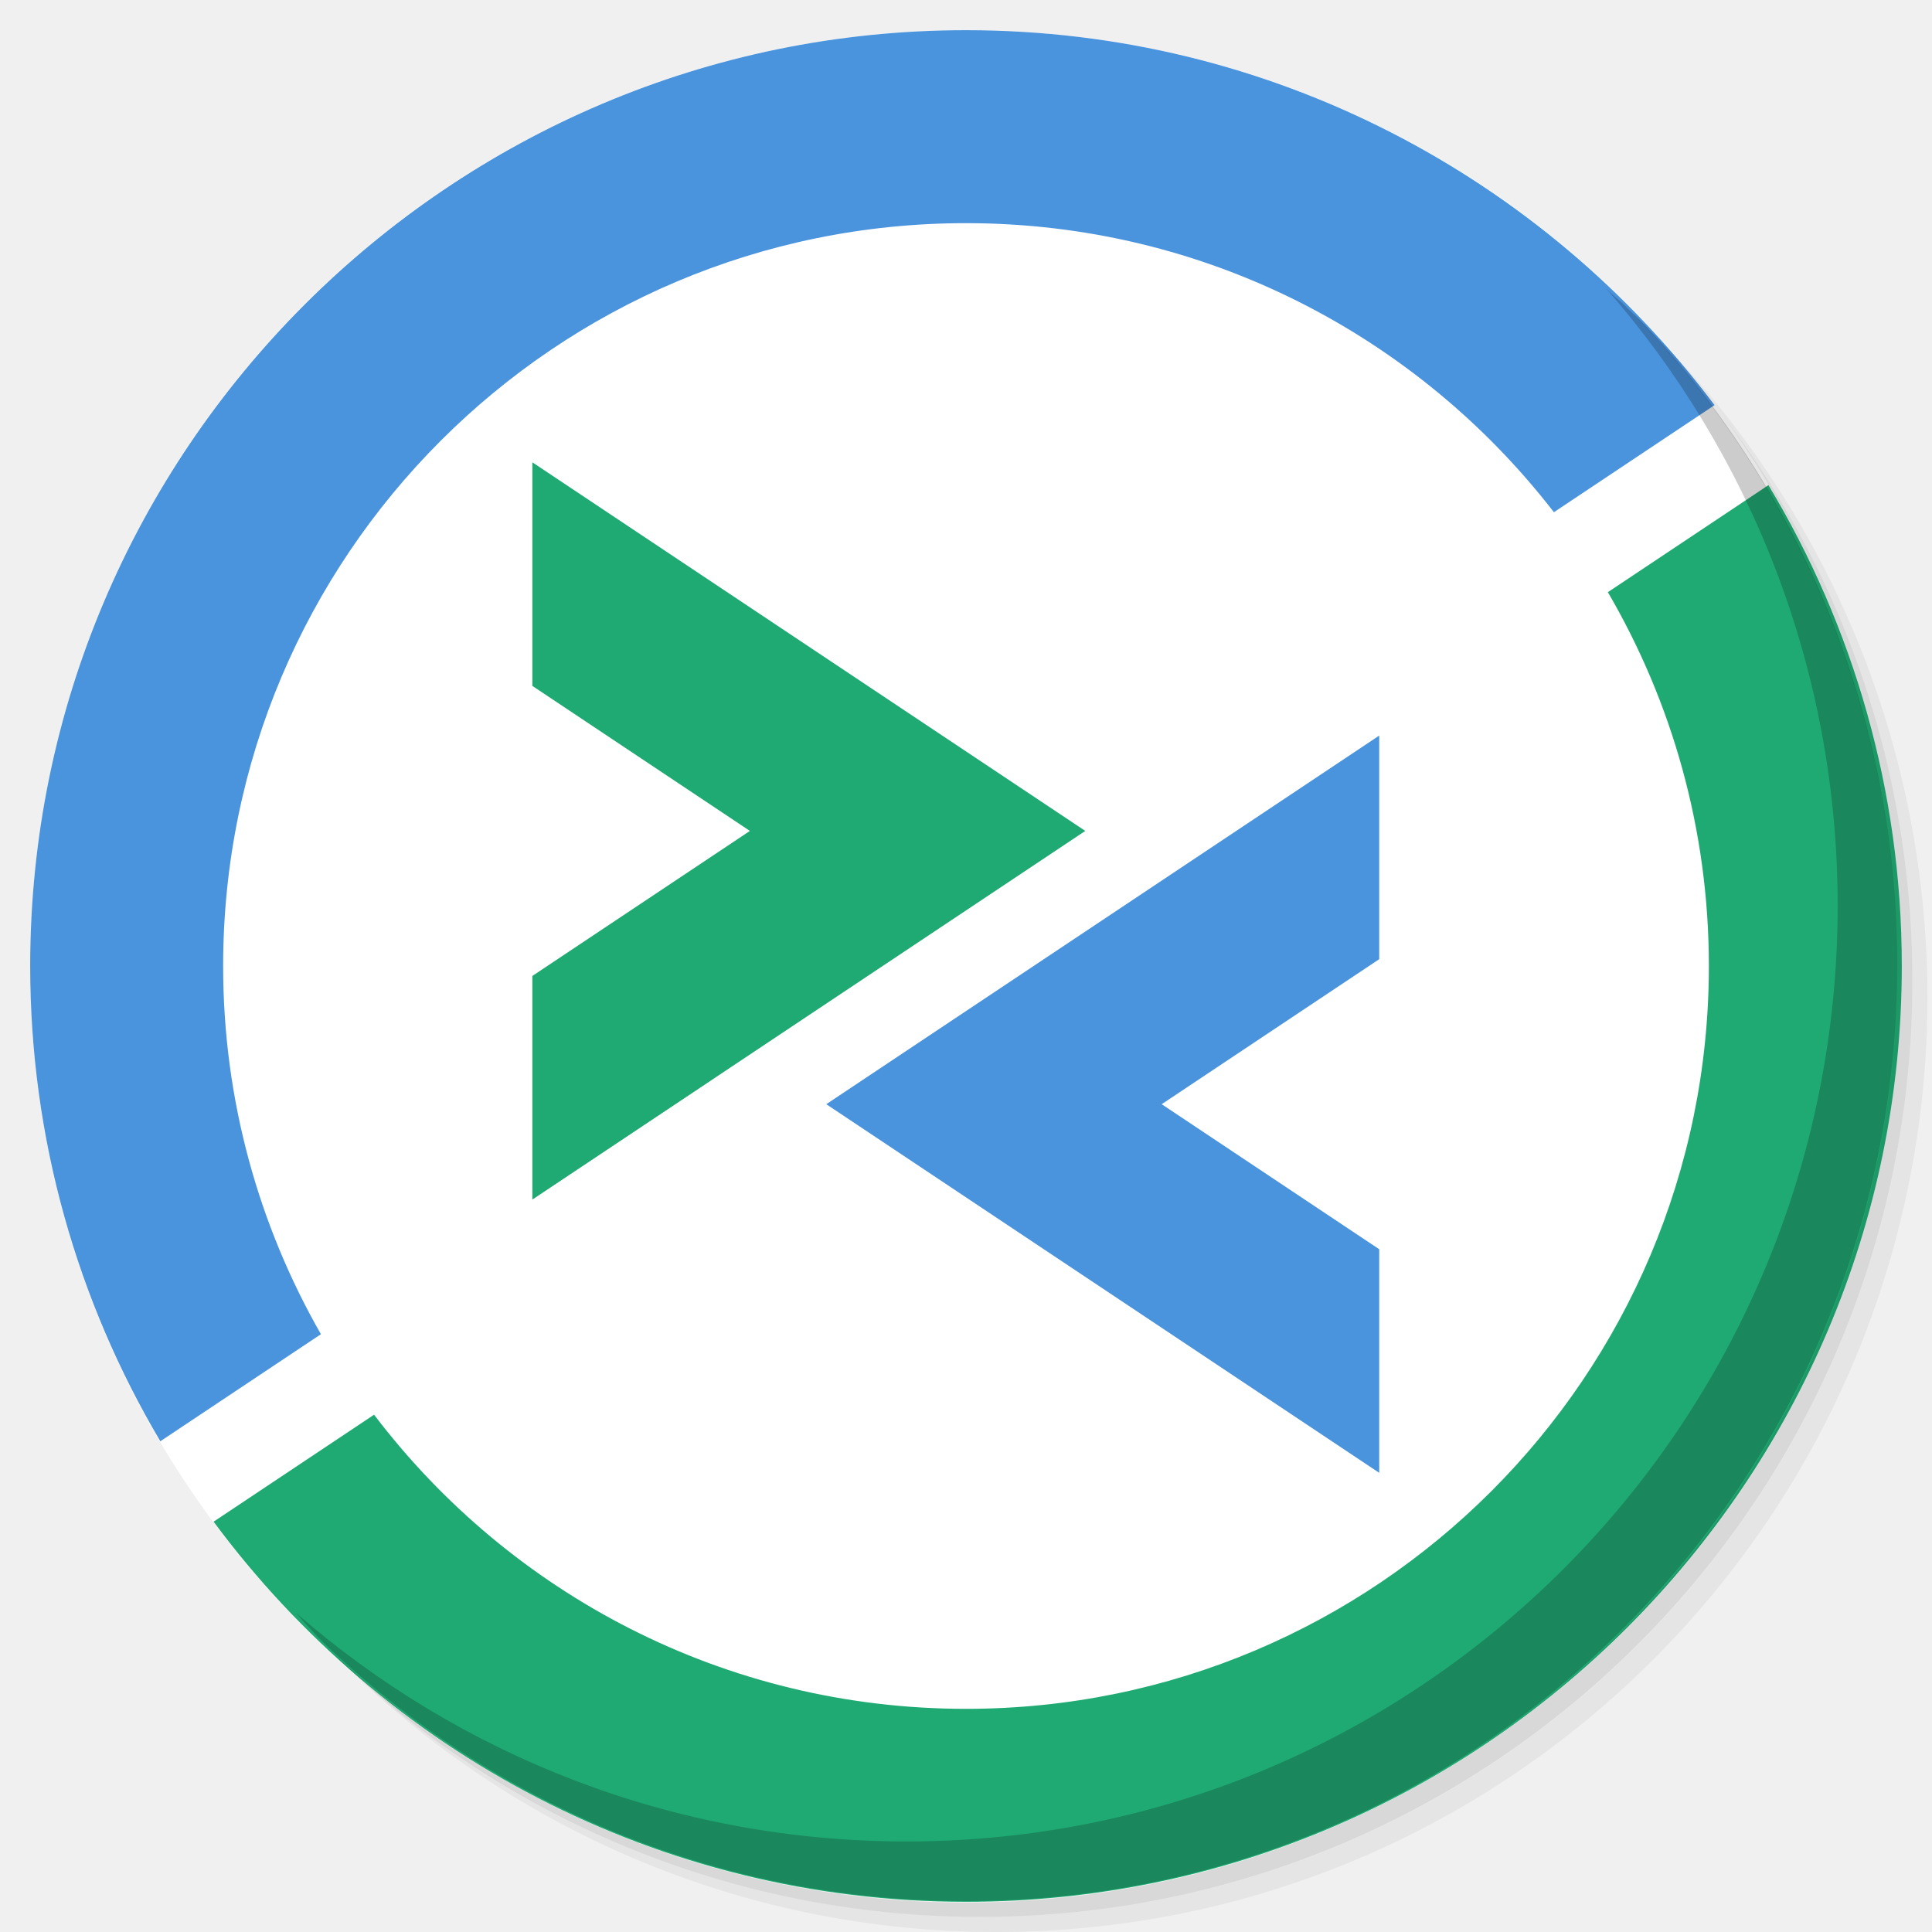
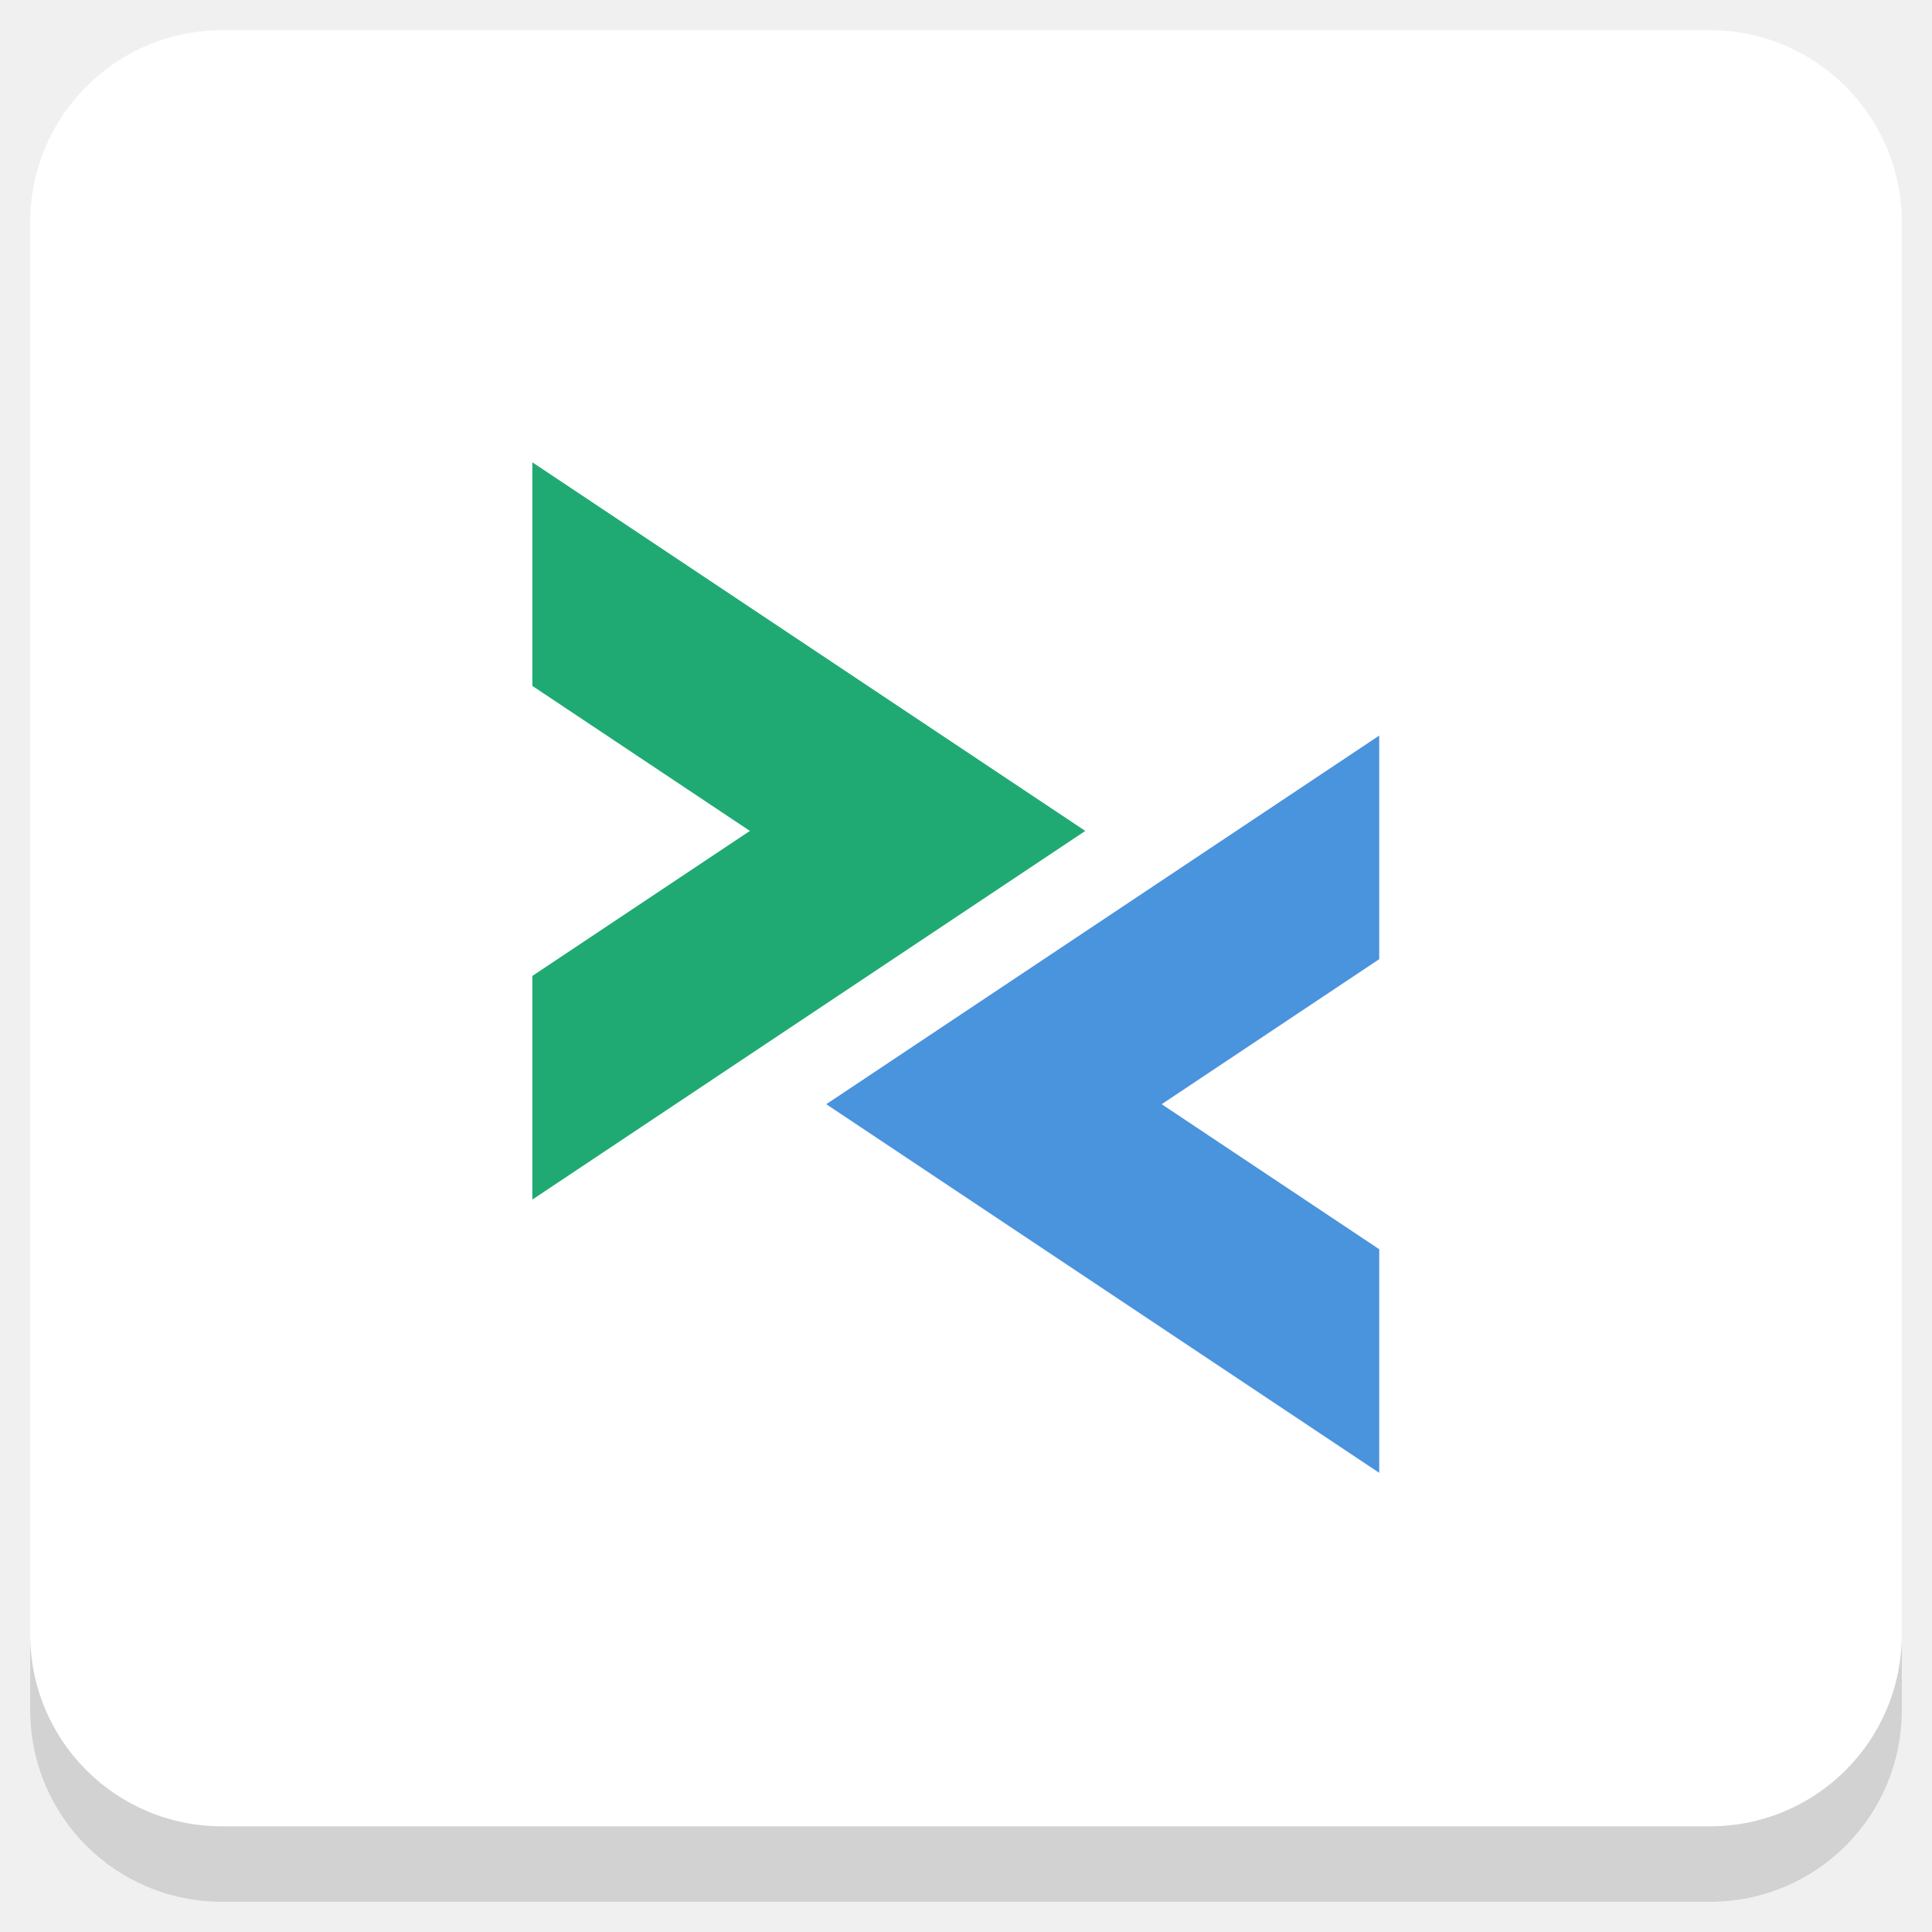
<svg xmlns="http://www.w3.org/2000/svg" xmlns:xlink="http://www.w3.org/1999/xlink" version="1.1" id="Layer_1" x="0px" y="0px" viewBox="0 0 256 256" enable-background="new 0 0 256 256" xml:space="preserve">
  <defs id="defs251">
    <clipPath id="b">
      <use width="100%" overflow="visible" xlink:href="#a" height="100%" id="use5" />
    </clipPath>
    <linearGradient x1="29.337" x2="81.837" y1="75.021" gradientUnits="userSpaceOnUse" y2="44.354" id="c">
      <stop id="stop10" offset="0" stop-opacity=".6" stop-color="#A52714" />
      <stop id="stop12" offset=".66" stop-opacity="0" stop-color="#A52714" />
    </linearGradient>
    <clipPath id="clipPath1232">
      <use width="100%" overflow="visible" xlink:href="#a" height="100%" id="use1230" />
    </clipPath>
    <clipPath id="clipPath1236">
      <use width="100%" overflow="visible" xlink:href="#a" height="100%" id="use1234" />
    </clipPath>
    <linearGradient x1="110.87" x2="52.538" y1="164.5" gradientUnits="userSpaceOnUse" y2="130.33" id="d">
      <stop id="stop23" offset="0" stop-opacity=".4" stop-color="#055524" />
      <stop id="stop25" offset=".33" stop-opacity="0" stop-color="#055524" />
    </linearGradient>
    <clipPath id="clipPath1244">
      <use width="100%" overflow="visible" xlink:href="#a" height="100%" id="use1242" />
    </clipPath>
    <clipPath id="clipPath1248">
      <use width="100%" overflow="visible" xlink:href="#a" height="100%" id="use1246" />
    </clipPath>
    <clipPath id="f">
      <use y="0" x="0" style="overflow:visible" id="use37" height="100%" xlink:href="#e" overflow="visible" width="100%" />
    </clipPath>
    <linearGradient x1="121.86" x2="136.55" y1="49.804" gradientUnits="userSpaceOnUse" y2="114.13" id="g">
      <stop id="stop42" offset="0" stop-opacity=".3" stop-color="#EA6100" />
      <stop id="stop44" offset=".66" stop-opacity="0" stop-color="#EA6100" />
    </linearGradient>
    <clipPath id="clipPath1258">
      <use width="100%" overflow="visible" xlink:href="#a" height="100%" id="use1256" />
    </clipPath>
    <clipPath id="clipPath1269">
      <use width="100%" overflow="visible" xlink:href="#a" height="100%" id="use1267" />
    </clipPath>
    <clipPath id="j">
      <use y="0" x="0" style="overflow:visible" id="use62" height="100%" xlink:href="#i" overflow="visible" width="100%" />
    </clipPath>
    <radialGradient id="l" gradientUnits="userSpaceOnUse" cy="55.948" cx="668.18" gradientTransform="translate(-576)" r="84.078">
      <stop stop-color="#3E2723" stop-opacity=".2" offset="0" id="stop73" />
      <stop stop-color="#3E2723" stop-opacity="0" offset="1" id="stop75" />
    </radialGradient>
    <clipPath id="clipPath1285">
      <use width="100%" overflow="visible" xlink:href="#a" height="100%" id="use1283" />
    </clipPath>
    <clipPath id="clipPath1289">
      <use width="100%" overflow="visible" xlink:href="#a" height="100%" id="use1287" />
    </clipPath>
    <clipPath id="n">
      <use y="0" x="0" style="overflow:visible" id="use83" height="100%" xlink:href="#m" overflow="visible" width="100%" />
    </clipPath>
    <radialGradient id="p" gradientUnits="userSpaceOnUse" cy="48.52" cx="597.88" gradientTransform="translate(-576)" r="78.044">
      <stop stop-color="#3E2723" stop-opacity=".2" offset="0" id="stop94" />
      <stop stop-color="#3E2723" stop-opacity="0" offset="1" id="stop96" />
    </radialGradient>
    <clipPath id="clipPath1305">
      <use width="100%" overflow="visible" xlink:href="#a" height="100%" id="use1303" />
    </clipPath>
    <radialGradient id="q" gradientUnits="userSpaceOnUse" cy="96.138" cx="671.84" gradientTransform="translate(-576)" r="87.87">
      <stop stop-color="#263238" stop-opacity=".2" offset="0" id="stop101" />
      <stop stop-color="#263238" stop-opacity="0" offset="1" id="stop103" />
    </radialGradient>
    <clipPath id="clipPath1312">
      <use width="100%" overflow="visible" xlink:href="#a" height="100%" id="use1310" />
    </clipPath>
    <clipPath id="clipPath1316">
      <use width="100%" overflow="visible" xlink:href="#a" height="100%" id="use1314" />
    </clipPath>
    <clipPath id="clipPath1320">
      <use width="100%" overflow="visible" xlink:href="#a" height="100%" id="use1318" />
    </clipPath>
    <clipPath id="clipPath1324">
      <use width="100%" overflow="visible" xlink:href="#a" height="100%" id="use1322" />
    </clipPath>
    <path d="m 8,184 h 83.77 l 38.88,-38.88 V 116 H 61.36 L 8,24.48 Z" id="e" />
    <path d="m 96,56 34.65,60 -38.88,68 H 184 V 56 Z" id="i" />
    <path d="M 21.97,8 V 48.34 L 61.36,116 96,56 h 88 V 8 Z" id="m" />
    <clipPath id="b-1">
      <use width="100%" overflow="visible" xlink:href="#a" height="100%" id="use5-7" />
    </clipPath>
    <clipPath id="clipPath1232-2">
      <use width="100%" overflow="visible" xlink:href="#a" height="100%" id="use1230-2" />
    </clipPath>
    <clipPath id="clipPath1236-6">
      <use width="100%" overflow="visible" xlink:href="#a" height="100%" id="use1234-1" />
    </clipPath>
    <clipPath id="clipPath1244-1">
      <use width="100%" overflow="visible" xlink:href="#a" height="100%" id="use1242-5" />
    </clipPath>
    <clipPath id="clipPath1248-9">
      <use width="100%" overflow="visible" xlink:href="#a" height="100%" id="use1246-4" />
    </clipPath>
    <clipPath id="f-9">
      <use y="0" x="0" style="overflow:visible" id="use37-0" height="100%" xlink:href="#e-8" overflow="visible" width="100%" />
    </clipPath>
    <clipPath id="clipPath1258-7">
      <use width="100%" overflow="visible" xlink:href="#a" height="100%" id="use1256-7" />
    </clipPath>
    <clipPath id="clipPath1269-1">
      <use width="100%" overflow="visible" xlink:href="#a" height="100%" id="use1267-1" />
    </clipPath>
    <clipPath id="j-5">
      <use y="0" x="0" style="overflow:visible" id="use62-9" height="100%" xlink:href="#i-5" overflow="visible" width="100%" />
    </clipPath>
    <radialGradient id="l-7" gradientUnits="userSpaceOnUse" cy="55.948" cx="668.18" gradientTransform="translate(-576)" r="84.078">
      <stop stop-color="#3E2723" stop-opacity=".2" offset="0" id="stop73-7" />
      <stop stop-color="#3E2723" stop-opacity="0" offset="1" id="stop75-6" />
    </radialGradient>
    <clipPath id="clipPath1285-7">
      <use width="100%" overflow="visible" xlink:href="#a" height="100%" id="use1283-3" />
    </clipPath>
    <clipPath id="clipPath1289-6">
      <use width="100%" overflow="visible" xlink:href="#a" height="100%" id="use1287-5" />
    </clipPath>
    <clipPath id="n-6">
      <use y="0" x="0" style="overflow:visible" id="use83-3" height="100%" xlink:href="#m-6" overflow="visible" width="100%" />
    </clipPath>
    <radialGradient id="p-9" gradientUnits="userSpaceOnUse" cy="48.52" cx="597.88" gradientTransform="translate(-576)" r="78.044">
      <stop stop-color="#3E2723" stop-opacity=".2" offset="0" id="stop94-4" />
      <stop stop-color="#3E2723" stop-opacity="0" offset="1" id="stop96-8" />
    </radialGradient>
    <clipPath id="clipPath1305-1">
      <use width="100%" overflow="visible" xlink:href="#a" height="100%" id="use1303-2" />
    </clipPath>
    <radialGradient id="q-9" gradientUnits="userSpaceOnUse" cy="96.138" cx="671.84" gradientTransform="translate(-576)" r="87.87">
      <stop stop-color="#263238" stop-opacity=".2" offset="0" id="stop101-3" />
      <stop stop-color="#263238" stop-opacity="0" offset="1" id="stop103-9" />
    </radialGradient>
    <clipPath id="clipPath1312-0">
      <use width="100%" overflow="visible" xlink:href="#a" height="100%" id="use1310-8" />
    </clipPath>
    <clipPath id="clipPath1316-8">
      <use width="100%" overflow="visible" xlink:href="#a" height="100%" id="use1314-5" />
    </clipPath>
    <clipPath id="clipPath1320-0">
      <use width="100%" overflow="visible" xlink:href="#a" height="100%" id="use1318-9" />
    </clipPath>
    <clipPath id="clipPath1324-6">
      <use width="100%" overflow="visible" xlink:href="#a" height="100%" id="use1322-3" />
    </clipPath>
    <path d="m 8,184 h 83.77 l 38.88,-38.88 V 116 H 61.36 L 8,24.48 Z" id="e-8" />
    <path d="m 96,56 34.65,60 -38.88,68 H 184 V 56 Z" id="i-5" />
    <path d="M 21.97,8 V 48.34 L 61.36,116 96,56 h 88 V 8 Z" id="m-6" />
    <radialGradient id="r" gradientUnits="userSpaceOnUse" cy="32.014" cx="34.286" gradientTransform="translate(-23.07961,-106.2699)" r="176.75">
      <stop stop-color="#fff" stop-opacity=".1" offset="0" id="stop130" />
      <stop stop-color="#fff" stop-opacity="0" offset="1" id="stop132" />
    </radialGradient>
    <clipPath id="b-0">
      <use y="0" x="0" style="overflow:visible" width="100%" overflow="visible" xlink:href="#a" height="100%" id="use5-5" />
    </clipPath>
    <clipPath id="clipPath963">
      <use y="0" x="0" style="overflow:visible" width="100%" overflow="visible" xlink:href="#a" height="100%" id="use961" />
    </clipPath>
    <clipPath id="clipPath967">
      <use y="0" x="0" style="overflow:visible" width="100%" overflow="visible" xlink:href="#a" height="100%" id="use965" />
    </clipPath>
    <radialGradient id="q-94" gradientUnits="userSpaceOnUse" cy="96.138" cx="671.84" gradientTransform="translate(-576)" r="87.87">
      <stop stop-color="#263238" stop-opacity=".2" offset="0" id="stop101-6" />
      <stop stop-color="#263238" stop-opacity="0" offset="1" id="stop103-92" />
    </radialGradient>
    <clipPath id="clipPath974">
      <use y="0" x="0" style="overflow:visible" width="100%" overflow="visible" xlink:href="#a" height="100%" id="use972" />
    </clipPath>
    <radialGradient id="p-2" gradientUnits="userSpaceOnUse" cy="48.52" cx="597.88" gradientTransform="translate(-576)" r="78.044">
      <stop stop-color="#3E2723" stop-opacity=".2" offset="0" id="stop94-47" />
      <stop stop-color="#3E2723" stop-opacity="0" offset="1" id="stop96-7" />
    </radialGradient>
    <clipPath id="clipPath981">
      <use y="0" x="0" style="overflow:visible" width="100%" overflow="visible" xlink:href="#a" height="100%" id="use979" />
    </clipPath>
    <clipPath id="clipPath985">
      <use y="0" x="0" style="overflow:visible" width="100%" overflow="visible" xlink:href="#a" height="100%" id="use983" />
    </clipPath>
    <clipPath id="n-5">
      <use width="100%" overflow="visible" xlink:href="#m-0" height="100%" id="use83-4" style="overflow:visible" x="0" y="0" />
    </clipPath>
    <radialGradient id="l-2" gradientUnits="userSpaceOnUse" cy="55.948" cx="668.18" gradientTransform="translate(-576)" r="84.078">
      <stop stop-color="#3E2723" stop-opacity=".2" offset="0" id="stop73-8" />
      <stop stop-color="#3E2723" stop-opacity="0" offset="1" id="stop75-9" />
    </radialGradient>
    <clipPath id="clipPath997">
      <use y="0" x="0" style="overflow:visible" width="100%" overflow="visible" xlink:href="#a" height="100%" id="use995" />
    </clipPath>
    <clipPath id="clipPath1001">
      <use y="0" x="0" style="overflow:visible" width="100%" overflow="visible" xlink:href="#a" height="100%" id="use999" />
    </clipPath>
    <clipPath id="j-3">
      <use width="100%" overflow="visible" xlink:href="#i-1" height="100%" id="use62-6" style="overflow:visible" x="0" y="0" />
    </clipPath>
    <clipPath id="clipPath1010">
      <use y="0" x="0" style="overflow:visible" width="100%" overflow="visible" xlink:href="#a" height="100%" id="use1008" />
    </clipPath>
    <clipPath id="clipPath1017">
      <use y="0" x="0" style="overflow:visible" width="100%" overflow="visible" xlink:href="#a" height="100%" id="use1015" />
    </clipPath>
    <clipPath id="f-0">
      <use width="100%" overflow="visible" xlink:href="#e-1" height="100%" id="use37-5" style="overflow:visible" x="0" y="0" />
    </clipPath>
    <clipPath id="clipPath1029">
      <use y="0" x="0" style="overflow:visible" width="100%" overflow="visible" xlink:href="#a" height="100%" id="use1027" />
    </clipPath>
    <clipPath id="clipPath1033">
      <use y="0" x="0" style="overflow:visible" width="100%" overflow="visible" xlink:href="#a" height="100%" id="use1031" />
    </clipPath>
    <clipPath id="clipPath1043">
      <use y="0" x="0" style="overflow:visible" width="100%" overflow="visible" xlink:href="#a" height="100%" id="use1041" />
    </clipPath>
    <clipPath id="clipPath1047">
      <use y="0" x="0" style="overflow:visible" width="100%" overflow="visible" xlink:href="#a" height="100%" id="use1045" />
    </clipPath>
    <path id="e-1" d="m 8,184 h 83.77 l 38.88,-38.88 V 116 H 61.36 L 8,24.48 Z" />
    <path id="i-1" d="m 96,56 34.65,60 -38.88,68 H 184 V 56 Z" />
    <path id="m-0" d="M 21.97,8 V 48.34 L 61.36,116 96,56 h 88 V 8 Z" />
    <circle r="88" cx="96" cy="96" id="a" />
    <path d="m8 184h83.77l38.88-38.88v-29.12h-69.29l-53.36-91.52z" id="e-6" />
    <path d="m96 56l34.65 60-38.88 68h92.23v-128z" id="i-2" />
    <path d="m21.97 8v40.34l39.39 67.66 34.64-60h88v-48z" id="m-8" />
    <defs id="defs1820">
      <path d="M 21.97,8 V 48.34 L 61.36,116 96,56 h 88 V 8 Z" id="path1928" />
    </defs>
    <clipPath id="n-7">
      <use id="use1822" height="100%" xlink:href="#m-8" overflow="visible" width="100%" style="overflow:visible" x="0" y="0" />
    </clipPath>
    <defs id="defs1799">
      <path d="m 96,56 34.65,60 -38.88,68 H 184 V 56 Z" id="path1918" />
    </defs>
    <clipPath id="j-6">
      <use id="use1801" height="100%" xlink:href="#i-2" overflow="visible" width="100%" style="overflow:visible" x="0" y="0" />
    </clipPath>
    <defs id="defs1774">
      <path d="m 8,184 h 83.77 l 38.88,-38.88 V 116 H 61.36 L 8,24.48 Z" id="path1902" />
    </defs>
    <clipPath id="f-06">
      <use id="use1776" height="100%" xlink:href="#e-6" overflow="visible" width="100%" style="overflow:visible" x="0" y="0" />
    </clipPath>
    <linearGradient x1="110.87" x2="52.538" y1="164.5" gradientUnits="userSpaceOnUse" y2="130.33" id="linearGradient1897">
      <stop id="stop1762" offset="0" stop-opacity=".4" stop-color="#055524" />
      <stop id="stop1764" offset=".33" stop-opacity="0" stop-color="#055524" />
    </linearGradient>
    <linearGradient x1="29.337" x2="81.837" y1="75.021" gradientUnits="userSpaceOnUse" y2="44.354" id="linearGradient1889">
      <stop id="stop1749" offset="0" stop-opacity=".6" stop-color="#A52714" />
      <stop id="stop1751" offset=".66" stop-opacity="0" stop-color="#A52714" />
    </linearGradient>
    <linearGradient id="linearGradient1910" y2="114.13" gradientUnits="userSpaceOnUse" y1="49.804" x2="136.55" x1="121.86">
      <stop stop-color="#EA6100" stop-opacity=".3" offset="0" id="stop1781" />
      <stop stop-color="#EA6100" stop-opacity="0" offset=".66" id="stop1783" />
    </linearGradient>
    <clipPath id="b-3">
      <use y="0" x="0" style="overflow:visible" width="100%" overflow="visible" xlink:href="#a" height="100%" id="use5-1" />
    </clipPath>
    <clipPath id="clipPath1024">
      <use y="0" x="0" style="overflow:visible" width="100%" overflow="visible" xlink:href="#a" height="100%" id="use1022" />
    </clipPath>
    <clipPath id="clipPath1028">
      <use y="0" x="0" style="overflow:visible" width="100%" overflow="visible" xlink:href="#a" height="100%" id="use1026" />
    </clipPath>
    <clipPath id="clipPath1035">
      <use y="0" x="0" style="overflow:visible" width="100%" overflow="visible" xlink:href="#a" height="100%" id="use1033" />
    </clipPath>
    <clipPath id="clipPath1039">
      <use y="0" x="0" style="overflow:visible" width="100%" overflow="visible" xlink:href="#a" height="100%" id="use1037" />
    </clipPath>
    <clipPath id="f-6">
      <use y="0" x="0" style="overflow:visible" id="use37-8" height="100%" xlink:href="#e-61" overflow="visible" width="100%" />
    </clipPath>
    <clipPath id="clipPath1048">
      <use y="0" x="0" style="overflow:visible" width="100%" overflow="visible" xlink:href="#a" height="100%" id="use1046" />
    </clipPath>
    <clipPath id="clipPath1058">
      <use y="0" x="0" style="overflow:visible" width="100%" overflow="visible" xlink:href="#a" height="100%" id="use1056" />
    </clipPath>
    <clipPath id="j-66">
      <use y="0" x="0" style="overflow:visible" id="use62-4" height="100%" xlink:href="#i-59" overflow="visible" width="100%" />
    </clipPath>
    <radialGradient id="l-9" gradientUnits="userSpaceOnUse" cy="55.948" cx="668.18" gradientTransform="translate(-576)" r="84.078">
      <stop stop-color="#3E2723" stop-opacity=".2" offset="0" id="stop73-5" />
      <stop stop-color="#3E2723" stop-opacity="0" offset="1" id="stop75-0" />
    </radialGradient>
    <clipPath id="clipPath1073">
      <use y="0" x="0" style="overflow:visible" width="100%" overflow="visible" xlink:href="#a" height="100%" id="use1071" />
    </clipPath>
    <clipPath id="clipPath1077">
      <use y="0" x="0" style="overflow:visible" width="100%" overflow="visible" xlink:href="#a" height="100%" id="use1075" />
    </clipPath>
    <clipPath id="n-4">
      <use y="0" x="0" style="overflow:visible" id="use83-8" height="100%" xlink:href="#m-4" overflow="visible" width="100%" />
    </clipPath>
    <radialGradient id="p-7" gradientUnits="userSpaceOnUse" cy="48.52" cx="597.88" gradientTransform="translate(-576)" r="78.044">
      <stop stop-color="#3E2723" stop-opacity=".2" offset="0" id="stop94-1" />
      <stop stop-color="#3E2723" stop-opacity="0" offset="1" id="stop96-72" />
    </radialGradient>
    <clipPath id="clipPath1092">
      <use y="0" x="0" style="overflow:visible" width="100%" overflow="visible" xlink:href="#a" height="100%" id="use1090" />
    </clipPath>
    <radialGradient id="q-7" gradientUnits="userSpaceOnUse" cy="96.138" cx="671.84" gradientTransform="translate(-576)" r="87.87">
      <stop stop-color="#263238" stop-opacity=".2" offset="0" id="stop101-2" />
      <stop stop-color="#263238" stop-opacity="0" offset="1" id="stop103-2" />
    </radialGradient>
    <clipPath id="clipPath1099">
      <use y="0" x="0" style="overflow:visible" width="100%" overflow="visible" xlink:href="#a" height="100%" id="use1097" />
    </clipPath>
    <clipPath id="clipPath1103">
      <use y="0" x="0" style="overflow:visible" width="100%" overflow="visible" xlink:href="#a" height="100%" id="use1101" />
    </clipPath>
    <clipPath id="clipPath1107">
      <use y="0" x="0" style="overflow:visible" width="100%" overflow="visible" xlink:href="#a" height="100%" id="use1105" />
    </clipPath>
    <clipPath id="clipPath1111">
      <use y="0" x="0" style="overflow:visible" width="100%" overflow="visible" xlink:href="#a" height="100%" id="use1109" />
    </clipPath>
    <radialGradient id="r-6" gradientUnits="userSpaceOnUse" cy="32.014" cx="34.286" gradientTransform="translate(-7,-7)" r="176.75">
      <stop stop-color="#fff" stop-opacity=".1" offset="0" id="stop130-1" />
      <stop stop-color="#fff" stop-opacity="0" offset="1" id="stop132-0" />
    </radialGradient>
    <path d="m 8,184 h 83.77 l 38.88,-38.88 V 116 H 61.36 L 8,24.48 Z" id="e-61" />
    <path d="m 96,56 34.65,60 -38.88,68 H 184 V 56 Z" id="i-59" />
    <path d="M 21.97,8 V 48.34 L 61.36,116 96,56 h 88 V 8 Z" id="m-4" />
    <clipPath id="b-9">
      <use y="0" x="0" style="overflow:visible" width="100%" overflow="visible" xlink:href="#a" height="100%" id="use5-0" />
    </clipPath>
    <clipPath id="clipPath1024-7">
      <use y="0" x="0" style="overflow:visible" width="100%" overflow="visible" xlink:href="#a" height="100%" id="use1022-7" />
    </clipPath>
    <clipPath id="clipPath1028-1">
      <use y="0" x="0" style="overflow:visible" width="100%" overflow="visible" xlink:href="#a" height="100%" id="use1026-1" />
    </clipPath>
    <clipPath id="clipPath1035-7">
      <use y="0" x="0" style="overflow:visible" width="100%" overflow="visible" xlink:href="#a" height="100%" id="use1033-7" />
    </clipPath>
    <clipPath id="clipPath1039-6">
      <use y="0" x="0" style="overflow:visible" width="100%" overflow="visible" xlink:href="#a" height="100%" id="use1037-7" />
    </clipPath>
    <clipPath id="f-3">
      <use y="0" x="0" style="overflow:visible" id="use37-6" height="100%" xlink:href="#e-9" overflow="visible" width="100%" />
    </clipPath>
    <clipPath id="clipPath1048-3">
      <use y="0" x="0" style="overflow:visible" width="100%" overflow="visible" xlink:href="#a" height="100%" id="use1046-9" />
    </clipPath>
    <clipPath id="clipPath1058-4">
      <use y="0" x="0" style="overflow:visible" width="100%" overflow="visible" xlink:href="#a" height="100%" id="use1056-8" />
    </clipPath>
    <clipPath id="j-1">
      <use y="0" x="0" style="overflow:visible" id="use62-2" height="100%" xlink:href="#i-6" overflow="visible" width="100%" />
    </clipPath>
    <radialGradient id="l-93" gradientUnits="userSpaceOnUse" cy="55.948" cx="668.18" gradientTransform="translate(-576)" r="84.078">
      <stop stop-color="#3E2723" stop-opacity=".2" offset="0" id="stop73-9" />
      <stop stop-color="#3E2723" stop-opacity="0" offset="1" id="stop75-08" />
    </radialGradient>
    <clipPath id="clipPath1073-8">
      <use y="0" x="0" style="overflow:visible" width="100%" overflow="visible" xlink:href="#a" height="100%" id="use1071-5" />
    </clipPath>
    <clipPath id="clipPath1077-0">
      <use y="0" x="0" style="overflow:visible" width="100%" overflow="visible" xlink:href="#a" height="100%" id="use1075-9" />
    </clipPath>
    <clipPath id="n-63">
      <use y="0" x="0" style="overflow:visible" id="use83-85" height="100%" xlink:href="#m-2" overflow="visible" width="100%" />
    </clipPath>
    <radialGradient id="p-6" gradientUnits="userSpaceOnUse" cy="48.52" cx="597.88" gradientTransform="translate(-576)" r="78.044">
      <stop stop-color="#3E2723" stop-opacity=".2" offset="0" id="stop94-11" />
      <stop stop-color="#3E2723" stop-opacity="0" offset="1" id="stop96-5" />
    </radialGradient>
    <clipPath id="clipPath1092-9">
      <use y="0" x="0" style="overflow:visible" width="100%" overflow="visible" xlink:href="#a" height="100%" id="use1090-8" />
    </clipPath>
    <radialGradient id="q-4" gradientUnits="userSpaceOnUse" cy="96.138" cx="671.84" gradientTransform="translate(-576)" r="87.87">
      <stop stop-color="#263238" stop-opacity=".2" offset="0" id="stop101-8" />
      <stop stop-color="#263238" stop-opacity="0" offset="1" id="stop103-1" />
    </radialGradient>
    <clipPath id="clipPath1099-0">
      <use y="0" x="0" style="overflow:visible" width="100%" overflow="visible" xlink:href="#a" height="100%" id="use1097-3" />
    </clipPath>
    <clipPath id="clipPath1103-0">
      <use y="0" x="0" style="overflow:visible" width="100%" overflow="visible" xlink:href="#a" height="100%" id="use1101-4" />
    </clipPath>
    <clipPath id="clipPath1107-4">
      <use y="0" x="0" style="overflow:visible" width="100%" overflow="visible" xlink:href="#a" height="100%" id="use1105-4" />
    </clipPath>
    <clipPath id="clipPath1111-4">
      <use y="0" x="0" style="overflow:visible" width="100%" overflow="visible" xlink:href="#a" height="100%" id="use1109-7" />
    </clipPath>
    <radialGradient id="r-63" gradientUnits="userSpaceOnUse" cy="32.014" cx="34.286" gradientTransform="translate(-7,-7)" r="176.75">
      <stop stop-color="#fff" stop-opacity=".1" offset="0" id="stop130-17" />
      <stop stop-color="#fff" stop-opacity="0" offset="1" id="stop132-5" />
    </radialGradient>
    <path d="m 8,184 h 83.77 l 38.88,-38.88 V 116 H 61.36 L 8,24.48 Z" id="e-9" />
    <path d="m 96,56 34.65,60 -38.88,68 H 184 V 56 Z" id="i-6" />
    <path d="M 21.97,8 V 48.34 L 61.36,116 96,56 h 88 V 8 Z" id="m-2" />
    <clipPath clipPathUnits="userSpaceOnUse" id="clipPath1121">
      <rect style="fill:#4d4d4d;fill-opacity:1;stroke:none;stroke-width:0.729;stroke-miterlimit:10;stroke-dasharray:none;stroke-opacity:1" id="rect1123" width="107.127" height="60.988" x="-324.916" y="121.296" />
    </clipPath>
    <clipPath clipPathUnits="userSpaceOnUse" id="clipPath1127">
      <rect style="fill:#4d4d4d;fill-opacity:1;stroke:none;stroke-width:1.002;stroke-miterlimit:10;stroke-dasharray:none;stroke-opacity:1" id="rect1129" width="113.667" height="54.624" x="-328.805" y="121.65" />
    </clipPath>
    <filter style="color-interpolation-filters:sRGB" id="filter5772">
      <feFlood flood-opacity="0.498" flood-color="rgb(0,0,0)" result="flood" id="feFlood5762" />
      <feComposite in="flood" in2="SourceGraphic" operator="in" result="composite1" id="feComposite5764" />
      <feGaussianBlur in="composite1" stdDeviation="5" result="blur" id="feGaussianBlur5766" />
      <feOffset dx="0" dy="0" result="offset" id="feOffset5768" />
      <feComposite in="SourceGraphic" in2="offset" operator="over" result="composite2" id="feComposite5770" />
    </filter>
  </defs>
-   <g id="layer4" style="display:none">
+   <g id="layer4" style="display:inline">
    <rect style="display:inline;fill:#ffffff;fill-opacity:1;stroke-width:1.418" id="rect1101" width="248" height="248" x="4" y="4" ry="25.456" />
  </g>
-   <g id="layer2" style="display:inline">
+   <g id="layer2" style="display:none">
    <circle style="display:inline;fill:#ffffff;fill-opacity:1;stroke:none;stroke-width:2.74;stroke-miterlimit:4;stroke-dasharray:none;stroke-opacity:1" id="path1090" cx="128" cy="128" r="124" />
    <g transform="matrix(3.227276,0,0,3.227276,3.999999,3.999999)" id="g1169" style="display:inline">
      <g id="g1163">
        <path style="fill:#20aa73" class="st1" d="m 64.776,23.074 c 2.632,4.509 4.147,9.75 4.147,15.348 0,16.845 -13.656,30.5 -30.5,30.5 -9.922,0 -18.734,-4.741 -24.304,-12.077 L 7.53,61.238 c 7.005,9.461 18.243,15.607 30.892,15.607 21.186,0 38.423,-17.236 38.423,-38.423 0,-7.215 -2.002,-13.97 -5.476,-19.744 z" id="path1161" />
      </g>
      <g id="g1167">
        <path style="fill:#4a93dd" class="st2" d="m 7.922,38.423 c 0,-16.845 13.656,-30.5 30.5,-30.5 9.826,0 18.561,4.652 24.139,11.868 l 6.596,-4.397 C 62.142,6.053 50.976,0 38.423,0 17.236,0 0,17.236 0,38.423 0,45.543 1.954,52.212 5.343,57.936 L 11.937,53.54 C 9.387,49.083 7.922,43.925 7.922,38.423 Z" id="path1165" />
      </g>
    </g>
  </g>
  <g id="layer1" style="display:inline">
    <g id="g863" transform="matrix(3.227276,0,0,3.227276,3.999999,3.999999)">
      <g id="g855">
        <polygon id="polygon853" points="20.618,26.923 29.549,32.877 20.618,38.831 20.618,48.012 43.32,32.877 20.618,17.742 " class="st1" style="fill:#20aa73" />
      </g>
      <g id="g861">
        <g id="g859">
          <polygon id="polygon857" points="46.457,44.097 55.388,38.143 55.388,28.962 32.685,44.097 55.388,59.232 55.388,50.051 " class="st2" style="fill:#4a93dd" />
        </g>
      </g>
    </g>
  </g>
-   <g id="layer3" style="display:none">
+   <g id="layer3" style="display:inline">
    <path style="display:inline;opacity:0.5;fill:#17171d;fill-opacity:0.392;stroke-width:1.418" d="m 4,216.545 v 10 C 4,240.647 15.353,252 29.455,252 H 226.545 c 14.103,0 25.455,-11.353 25.455,-25.455 v -10 C 252,230.647 240.647,242 226.545,242 H 29.455 C 15.353,242 4,230.647 4,216.545 Z" id="rect1101-3" />
  </g>
  <g id="layer5" style="display:none">
    <g style="display:inline" id="g873" transform="matrix(3.227276,0,0,3.227276,3.999999,3.999999)">
      <g id="g867">
        <path id="path865" d="m 64.776,23.074 c 2.632,4.509 4.147,9.75 4.147,15.348 0,16.845 -13.656,30.5 -30.5,30.5 -9.922,0 -18.734,-4.741 -24.304,-12.077 L 7.53,61.238 c 7.005,9.461 18.243,15.607 30.892,15.607 21.186,0 38.423,-17.236 38.423,-38.423 0,-7.215 -2.002,-13.97 -5.476,-19.744 z" class="st1" style="fill:#20aa73" />
      </g>
      <g id="g871">
        <path id="path869" d="m 7.922,38.423 c 0,-16.845 13.656,-30.5 30.5,-30.5 9.826,0 18.561,4.652 24.139,11.868 l 6.596,-4.397 C 62.142,6.053 50.976,0 38.423,0 17.236,0 0,17.236 0,38.423 0,45.543 1.954,52.212 5.343,57.936 L 11.937,53.54 C 9.387,49.083 7.922,43.925 7.922,38.423 Z" class="st2" style="fill:#4a93dd" />
      </g>
    </g>
  </g>
-   <g id="layer6" style="display:inline">
+   <g id="layer6" style="display:none">
    <g id="g2548" style="display:inline" transform="translate(-2.960187,1.58543)">
      <path d="m 256.36,128.415 c 0,-33.9 -13.5,-64.5 -35.4,-86.9 -0.4,-0.3 -0.7,-0.7 -1.1,-1 21.3,22.3 34.5,52.6 34.5,86 0,68.5 -55.2,124 -123.4,124 -32.9,0 -62.9,-13 -85,-34.1 0.3,0.3 0.6,0.6 0.9,0.9 22.2,21.7 52.6,35.1 86,35.1 68.2,0 123.5,-55.5 123.5,-124 z" id="path238" style="display:inline;opacity:0.1" />
      <path d="m 219.86,40.415 c -0.7,-0.6 -1.4,-1.3 -2,-1.9 -0.7,-0.6 -1.4,-1.2 -2.1,-1.9 19.1,21.8 30.7,50.5 30.7,81.8 0,68.5 -55.2,124 -123.4,124 -30.9,0 -59.2,-11.4 -80.9,-30.3 0.6,0.7 1.2,1.4 1.9,2.1 0.6,0.7 1.3,1.4 1.9,2 22.1,21.1 52.1,34.1 85,34.1 68.2,0 123.4,-55.5 123.4,-124 0,-33.3 -13.1,-63.6 -34.5,-85.9 z" id="path240" style="display:inline;opacity:0.2" />
      <path d="m 220.96,41.515 c 21.9,22.4 35.4,53.1 35.4,86.9 0,68.5 -55.2,124 -123.4,124 -33.5,0 -63.8,-13.4 -86,-35.1 22.4,22.9 53.6,37.1 88,37.1 68.2,0 123.4,-55.5 123.4,-124 -0.1,-34.9 -14.4,-66.4 -37.4,-88.9 z" id="path236" style="display:inline;opacity:0.05" />
    </g>
  </g>
</svg>
